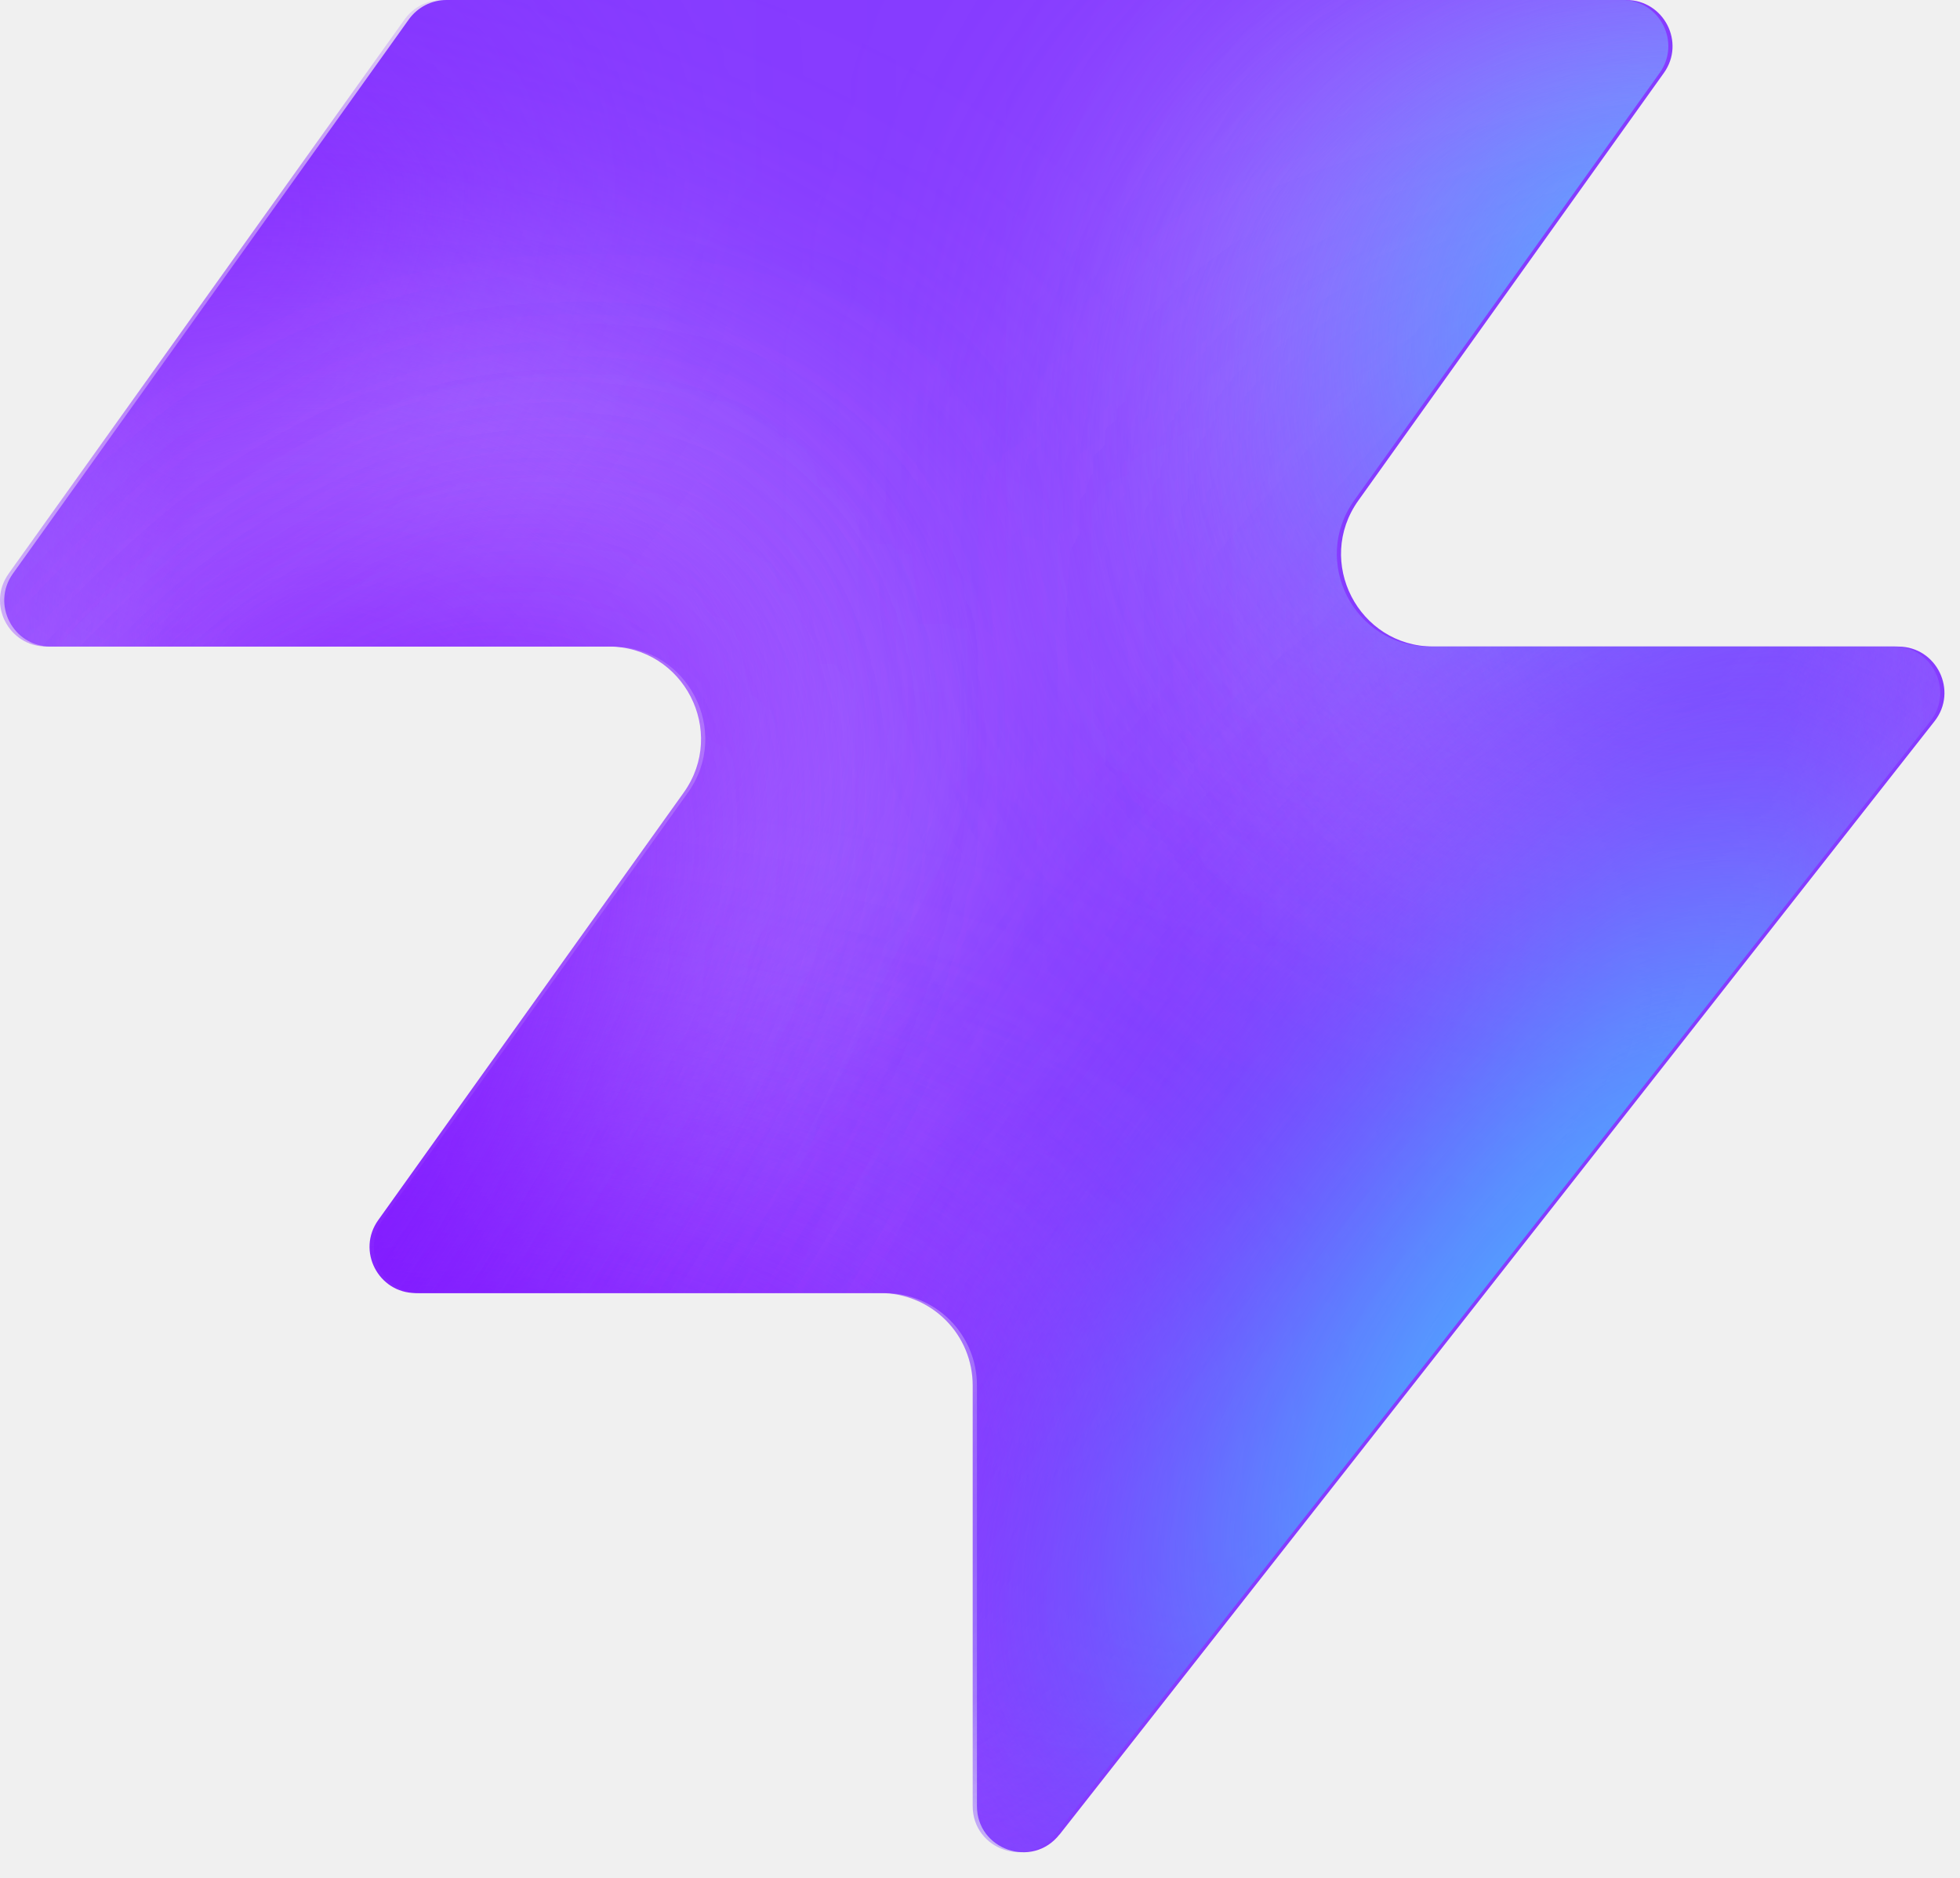
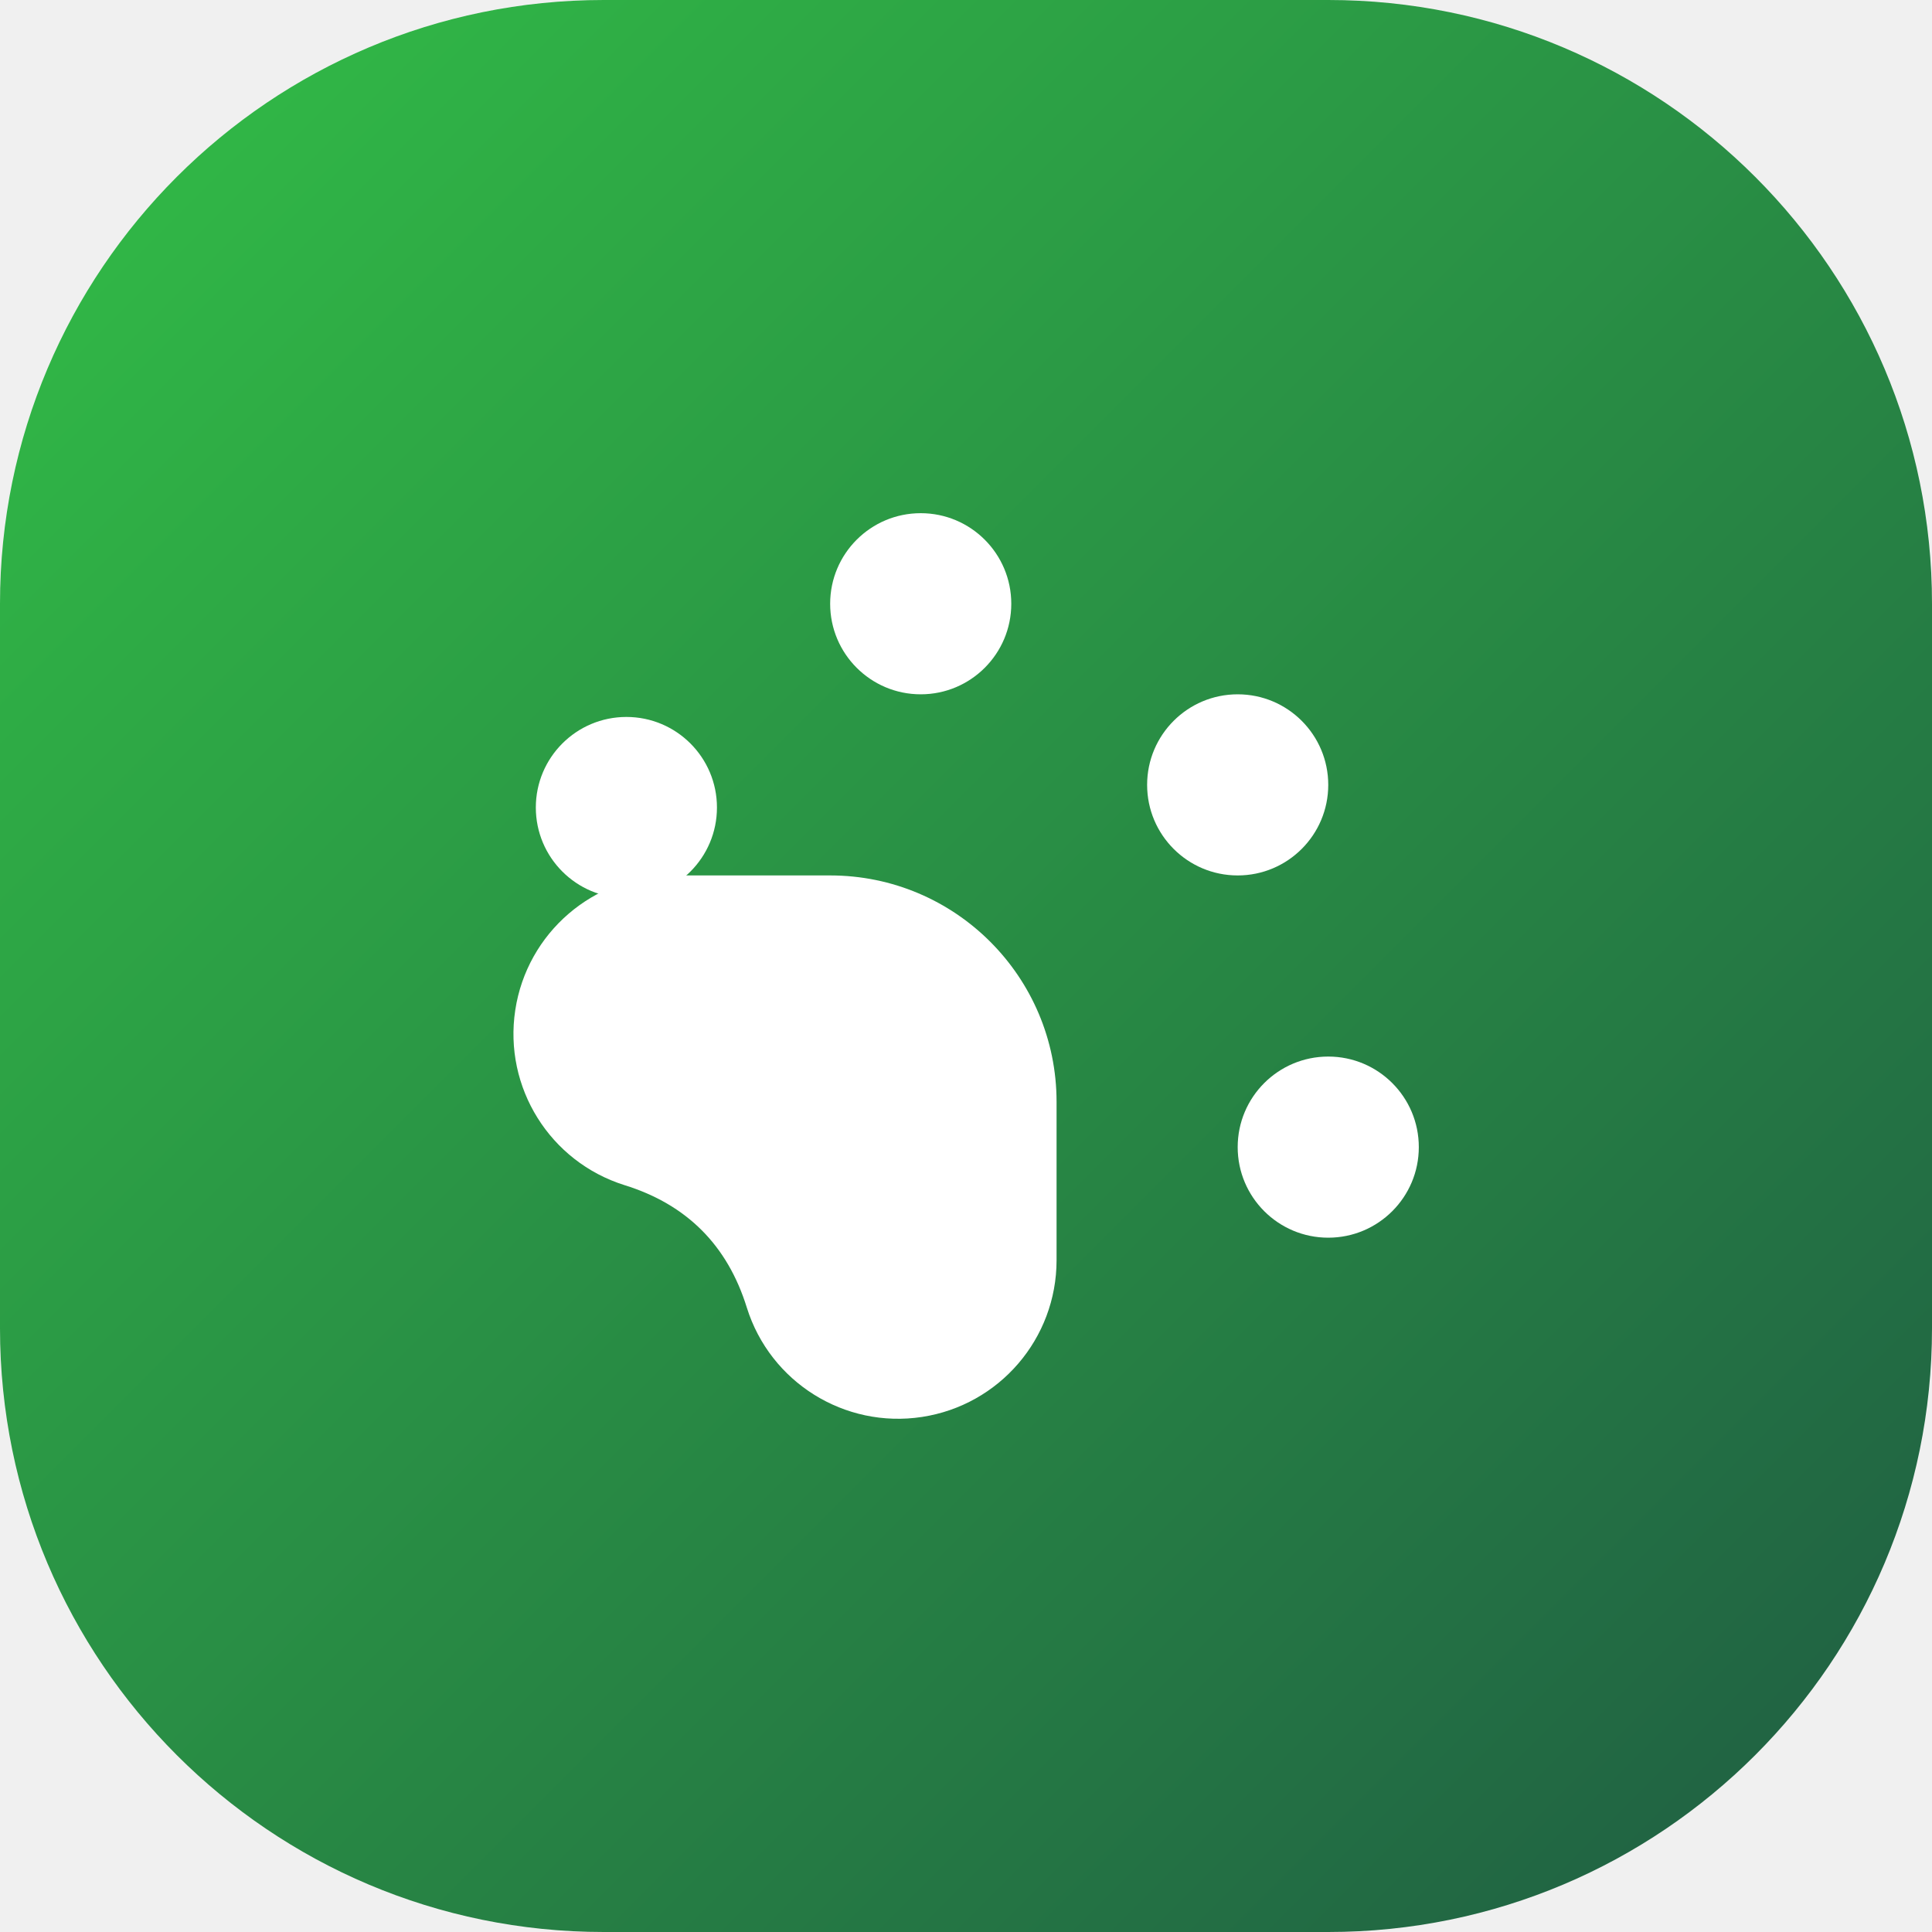
- <svg xmlns="http://www.w3.org/2000/svg" width="48" height="46" fill="none" viewBox="0 0 48 46">
-   <path fill="#863bff" d="M25.946 44.938c-.664.845-2.021.375-2.021-.698V33.937a2.26 2.26 0 0 0-2.262-2.262H10.287c-.92 0-1.456-1.04-.92-1.788l7.48-10.471c1.07-1.497 0-3.578-1.842-3.578H1.237c-.92 0-1.456-1.04-.92-1.788L10.013.474c.214-.297.556-.474.92-.474h28.894c.92 0 1.456 1.04.92 1.788l-7.48 10.471c-1.07 1.498 0 3.579 1.842 3.579h11.377c.943 0 1.473 1.088.89 1.83L25.947 44.94z" style="fill:#863bff;fill:color(display-p3 .525 .23 1);fill-opacity:1" />
-   <mask id="a" width="48" height="46" x="0" y="0" maskUnits="userSpaceOnUse" style="mask-type:alpha">
-     <path fill="#000" d="M25.842 44.938c-.664.844-2.021.375-2.021-.698V33.937a2.26 2.26 0 0 0-2.262-2.262H10.183c-.92 0-1.456-1.04-.92-1.788l7.48-10.471c1.07-1.498 0-3.579-1.842-3.579H1.133c-.92 0-1.456-1.04-.92-1.787L9.91.473c.214-.297.556-.474.92-.474h28.894c.92 0 1.456 1.04.92 1.788l-7.48 10.471c-1.07 1.498 0 3.578 1.842 3.578h11.377c.943 0 1.473 1.088.89 1.832L25.843 44.94z" style="fill:#000;fill-opacity:1" />
-   </mask>
-   <g mask="url(#a)">
-     <g filter="url(#b)">
-       <ellipse cx="5.508" cy="14.704" fill="#ede6ff" rx="5.508" ry="14.704" style="fill:#ede6ff;fill:color(display-p3 .927 .903 1);fill-opacity:1" transform="matrix(.00324 1 1 -.00324 -4.47 31.516)" />
-     </g>
-     <g filter="url(#c)">
-       <ellipse cx="10.399" cy="29.851" fill="#ede6ff" rx="10.399" ry="29.851" style="fill:#ede6ff;fill:color(display-p3 .927 .903 1);fill-opacity:1" transform="matrix(.00324 1 1 -.00324 -39.328 7.883)" />
-     </g>
-     <g filter="url(#d)">
-       <ellipse cx="5.508" cy="30.487" fill="#7e14ff" rx="5.508" ry="30.487" style="fill:#7e14ff;fill:color(display-p3 .492 .077 1);fill-opacity:1" transform="rotate(89.814 -25.913 -14.639)scale(1 -1)" />
-     </g>
-     <g filter="url(#e)">
-       <ellipse cx="5.508" cy="30.599" fill="#7e14ff" rx="5.508" ry="30.599" style="fill:#7e14ff;fill:color(display-p3 .492 .077 1);fill-opacity:1" transform="rotate(89.814 -32.644 -3.334)scale(1 -1)" />
-     </g>
-     <g filter="url(#f)">
-       <ellipse cx="5.508" cy="30.599" fill="#7e14ff" rx="5.508" ry="30.599" style="fill:#7e14ff;fill:color(display-p3 .492 .077 1);fill-opacity:1" transform="matrix(.00324 1 1 -.00324 -34.34 30.47)" />
-     </g>
-     <g filter="url(#g)">
-       <ellipse cx="14.072" cy="22.078" fill="#ede6ff" rx="14.072" ry="22.078" style="fill:#ede6ff;fill:color(display-p3 .927 .903 1);fill-opacity:1" transform="rotate(93.35 24.506 48.493)scale(-1 1)" />
-     </g>
-     <g filter="url(#h)">
-       <ellipse cx="3.47" cy="21.501" fill="#7e14ff" rx="3.47" ry="21.501" style="fill:#7e14ff;fill:color(display-p3 .492 .077 1);fill-opacity:1" transform="rotate(89.009 28.708 47.59)scale(-1 1)" />
-     </g>
-     <g filter="url(#i)">
-       <ellipse cx="3.47" cy="21.501" fill="#7e14ff" rx="3.47" ry="21.501" style="fill:#7e14ff;fill:color(display-p3 .492 .077 1);fill-opacity:1" transform="rotate(89.009 28.708 47.59)scale(-1 1)" />
-     </g>
-     <g filter="url(#j)">
-       <ellipse cx=".387" cy="8.972" fill="#7e14ff" rx="4.407" ry="29.108" style="fill:#7e14ff;fill:color(display-p3 .492 .077 1);fill-opacity:1" transform="rotate(39.51 .387 8.972)" />
-     </g>
-     <g filter="url(#k)">
-       <ellipse cx="47.523" cy="-6.092" fill="#7e14ff" rx="4.407" ry="29.108" style="fill:#7e14ff;fill:color(display-p3 .492 .077 1);fill-opacity:1" transform="rotate(37.892 47.523 -6.092)" />
-     </g>
-     <g filter="url(#l)">
-       <ellipse cx="41.412" cy="6.333" fill="#47bfff" rx="5.971" ry="9.665" style="fill:#47bfff;fill:color(display-p3 .28 .748 1);fill-opacity:1" transform="rotate(37.892 41.412 6.333)" />
-     </g>
-     <g filter="url(#m)">
-       <ellipse cx="-1.879" cy="38.332" fill="#7e14ff" rx="4.407" ry="29.108" style="fill:#7e14ff;fill:color(display-p3 .492 .077 1);fill-opacity:1" transform="rotate(37.892 -1.88 38.332)" />
-     </g>
-     <g filter="url(#n)">
-       <ellipse cx="-1.879" cy="38.332" fill="#7e14ff" rx="4.407" ry="29.108" style="fill:#7e14ff;fill:color(display-p3 .492 .077 1);fill-opacity:1" transform="rotate(37.892 -1.88 38.332)" />
-     </g>
-     <g filter="url(#o)">
-       <ellipse cx="35.651" cy="29.907" fill="#7e14ff" rx="4.407" ry="29.108" style="fill:#7e14ff;fill:color(display-p3 .492 .077 1);fill-opacity:1" transform="rotate(37.892 35.651 29.907)" />
-     </g>
-     <g filter="url(#p)">
-       <ellipse cx="38.418" cy="32.4" fill="#47bfff" rx="5.971" ry="15.297" style="fill:#47bfff;fill:color(display-p3 .28 .748 1);fill-opacity:1" transform="rotate(37.892 38.418 32.4)" />
-     </g>
+ <svg xmlns="http://www.w3.org/2000/svg" width="512" height="512" viewBox="0 0 96 96">
+   <defs>
+     <linearGradient id="g" x1="0" y1="0" x2="1" y2="1">
+       <stop offset="0" stop-color="#32BF46" />
+       <stop offset="1" stop-color="#1F5B43" />
+     </linearGradient>
+   </defs>
+   <rect width="96" height="96" rx="30" fill="url(#g)" />
+   <g transform="translate(21 21) scale(2.25)" fill="#FFFFFF">
+     <circle cx="11" cy="4" r="2" />
+     <circle cx="18" cy="8" r="2" />
+     <circle cx="20" cy="16" r="2" />
+     <circle cx="4.5" cy="8.5" r="2" />
+     <path d="M9 10a5 5 0 0 1 5 5v3.5a3.5 3.5 0 0 1-6.84 1.045Q6.52 17.48 4.46 16.84A3.5 3.5 0 0 1 5.5 10Z" />
  </g>
-   <defs>
-     <filter id="b" width="60.045" height="41.654" x="-19.77" y="16.149" color-interpolation-filters="sRGB" filterUnits="userSpaceOnUse">
-       <feFlood flood-opacity="0" result="BackgroundImageFix" />
-       <feBlend in="SourceGraphic" in2="BackgroundImageFix" result="shape" />
-       <feGaussianBlur result="effect1_foregroundBlur_2002_17158" stdDeviation="7.659" />
-     </filter>
-     <filter id="c" width="90.34" height="51.437" x="-54.613" y="-7.533" color-interpolation-filters="sRGB" filterUnits="userSpaceOnUse">
-       <feFlood flood-opacity="0" result="BackgroundImageFix" />
-       <feBlend in="SourceGraphic" in2="BackgroundImageFix" result="shape" />
-       <feGaussianBlur result="effect1_foregroundBlur_2002_17158" stdDeviation="7.659" />
-     </filter>
-     <filter id="d" width="79.355" height="29.4" x="-49.64" y="2.03" color-interpolation-filters="sRGB" filterUnits="userSpaceOnUse">
-       <feFlood flood-opacity="0" result="BackgroundImageFix" />
-       <feBlend in="SourceGraphic" in2="BackgroundImageFix" result="shape" />
-       <feGaussianBlur result="effect1_foregroundBlur_2002_17158" stdDeviation="4.596" />
-     </filter>
-     <filter id="e" width="79.579" height="29.4" x="-45.045" y="20.029" color-interpolation-filters="sRGB" filterUnits="userSpaceOnUse">
-       <feFlood flood-opacity="0" result="BackgroundImageFix" />
-       <feBlend in="SourceGraphic" in2="BackgroundImageFix" result="shape" />
-       <feGaussianBlur result="effect1_foregroundBlur_2002_17158" stdDeviation="4.596" />
-     </filter>
-     <filter id="f" width="79.579" height="29.4" x="-43.513" y="21.178" color-interpolation-filters="sRGB" filterUnits="userSpaceOnUse">
-       <feFlood flood-opacity="0" result="BackgroundImageFix" />
-       <feBlend in="SourceGraphic" in2="BackgroundImageFix" result="shape" />
-       <feGaussianBlur result="effect1_foregroundBlur_2002_17158" stdDeviation="4.596" />
-     </filter>
-     <filter id="g" width="74.749" height="58.852" x="15.756" y="-17.901" color-interpolation-filters="sRGB" filterUnits="userSpaceOnUse">
-       <feFlood flood-opacity="0" result="BackgroundImageFix" />
-       <feBlend in="SourceGraphic" in2="BackgroundImageFix" result="shape" />
-       <feGaussianBlur result="effect1_foregroundBlur_2002_17158" stdDeviation="7.659" />
-     </filter>
-     <filter id="h" width="61.377" height="25.362" x="23.548" y="2.284" color-interpolation-filters="sRGB" filterUnits="userSpaceOnUse">
-       <feFlood flood-opacity="0" result="BackgroundImageFix" />
-       <feBlend in="SourceGraphic" in2="BackgroundImageFix" result="shape" />
-       <feGaussianBlur result="effect1_foregroundBlur_2002_17158" stdDeviation="4.596" />
-     </filter>
-     <filter id="i" width="61.377" height="25.362" x="23.548" y="2.284" color-interpolation-filters="sRGB" filterUnits="userSpaceOnUse">
-       <feFlood flood-opacity="0" result="BackgroundImageFix" />
-       <feBlend in="SourceGraphic" in2="BackgroundImageFix" result="shape" />
-       <feGaussianBlur result="effect1_foregroundBlur_2002_17158" stdDeviation="4.596" />
-     </filter>
-     <filter id="j" width="56.045" height="63.649" x="-27.636" y="-22.853" color-interpolation-filters="sRGB" filterUnits="userSpaceOnUse">
-       <feFlood flood-opacity="0" result="BackgroundImageFix" />
-       <feBlend in="SourceGraphic" in2="BackgroundImageFix" result="shape" />
-       <feGaussianBlur result="effect1_foregroundBlur_2002_17158" stdDeviation="4.596" />
-     </filter>
-     <filter id="k" width="54.814" height="64.646" x="20.116" y="-38.415" color-interpolation-filters="sRGB" filterUnits="userSpaceOnUse">
-       <feFlood flood-opacity="0" result="BackgroundImageFix" />
-       <feBlend in="SourceGraphic" in2="BackgroundImageFix" result="shape" />
-       <feGaussianBlur result="effect1_foregroundBlur_2002_17158" stdDeviation="4.596" />
-     </filter>
-     <filter id="l" width="33.541" height="35.313" x="24.641" y="-11.323" color-interpolation-filters="sRGB" filterUnits="userSpaceOnUse">
-       <feFlood flood-opacity="0" result="BackgroundImageFix" />
-       <feBlend in="SourceGraphic" in2="BackgroundImageFix" result="shape" />
-       <feGaussianBlur result="effect1_foregroundBlur_2002_17158" stdDeviation="4.596" />
-     </filter>
-     <filter id="m" width="54.814" height="64.646" x="-29.286" y="6.009" color-interpolation-filters="sRGB" filterUnits="userSpaceOnUse">
-       <feFlood flood-opacity="0" result="BackgroundImageFix" />
-       <feBlend in="SourceGraphic" in2="BackgroundImageFix" result="shape" />
-       <feGaussianBlur result="effect1_foregroundBlur_2002_17158" stdDeviation="4.596" />
-     </filter>
-     <filter id="n" width="54.814" height="64.646" x="-29.286" y="6.009" color-interpolation-filters="sRGB" filterUnits="userSpaceOnUse">
-       <feFlood flood-opacity="0" result="BackgroundImageFix" />
-       <feBlend in="SourceGraphic" in2="BackgroundImageFix" result="shape" />
-       <feGaussianBlur result="effect1_foregroundBlur_2002_17158" stdDeviation="4.596" />
-     </filter>
-     <filter id="o" width="54.814" height="64.646" x="8.244" y="-2.416" color-interpolation-filters="sRGB" filterUnits="userSpaceOnUse">
-       <feFlood flood-opacity="0" result="BackgroundImageFix" />
-       <feBlend in="SourceGraphic" in2="BackgroundImageFix" result="shape" />
-       <feGaussianBlur result="effect1_foregroundBlur_2002_17158" stdDeviation="4.596" />
-     </filter>
-     <filter id="p" width="39.409" height="43.623" x="18.713" y="10.588" color-interpolation-filters="sRGB" filterUnits="userSpaceOnUse">
-       <feFlood flood-opacity="0" result="BackgroundImageFix" />
-       <feBlend in="SourceGraphic" in2="BackgroundImageFix" result="shape" />
-       <feGaussianBlur result="effect1_foregroundBlur_2002_17158" stdDeviation="4.596" />
-     </filter>
-   </defs>
</svg>
